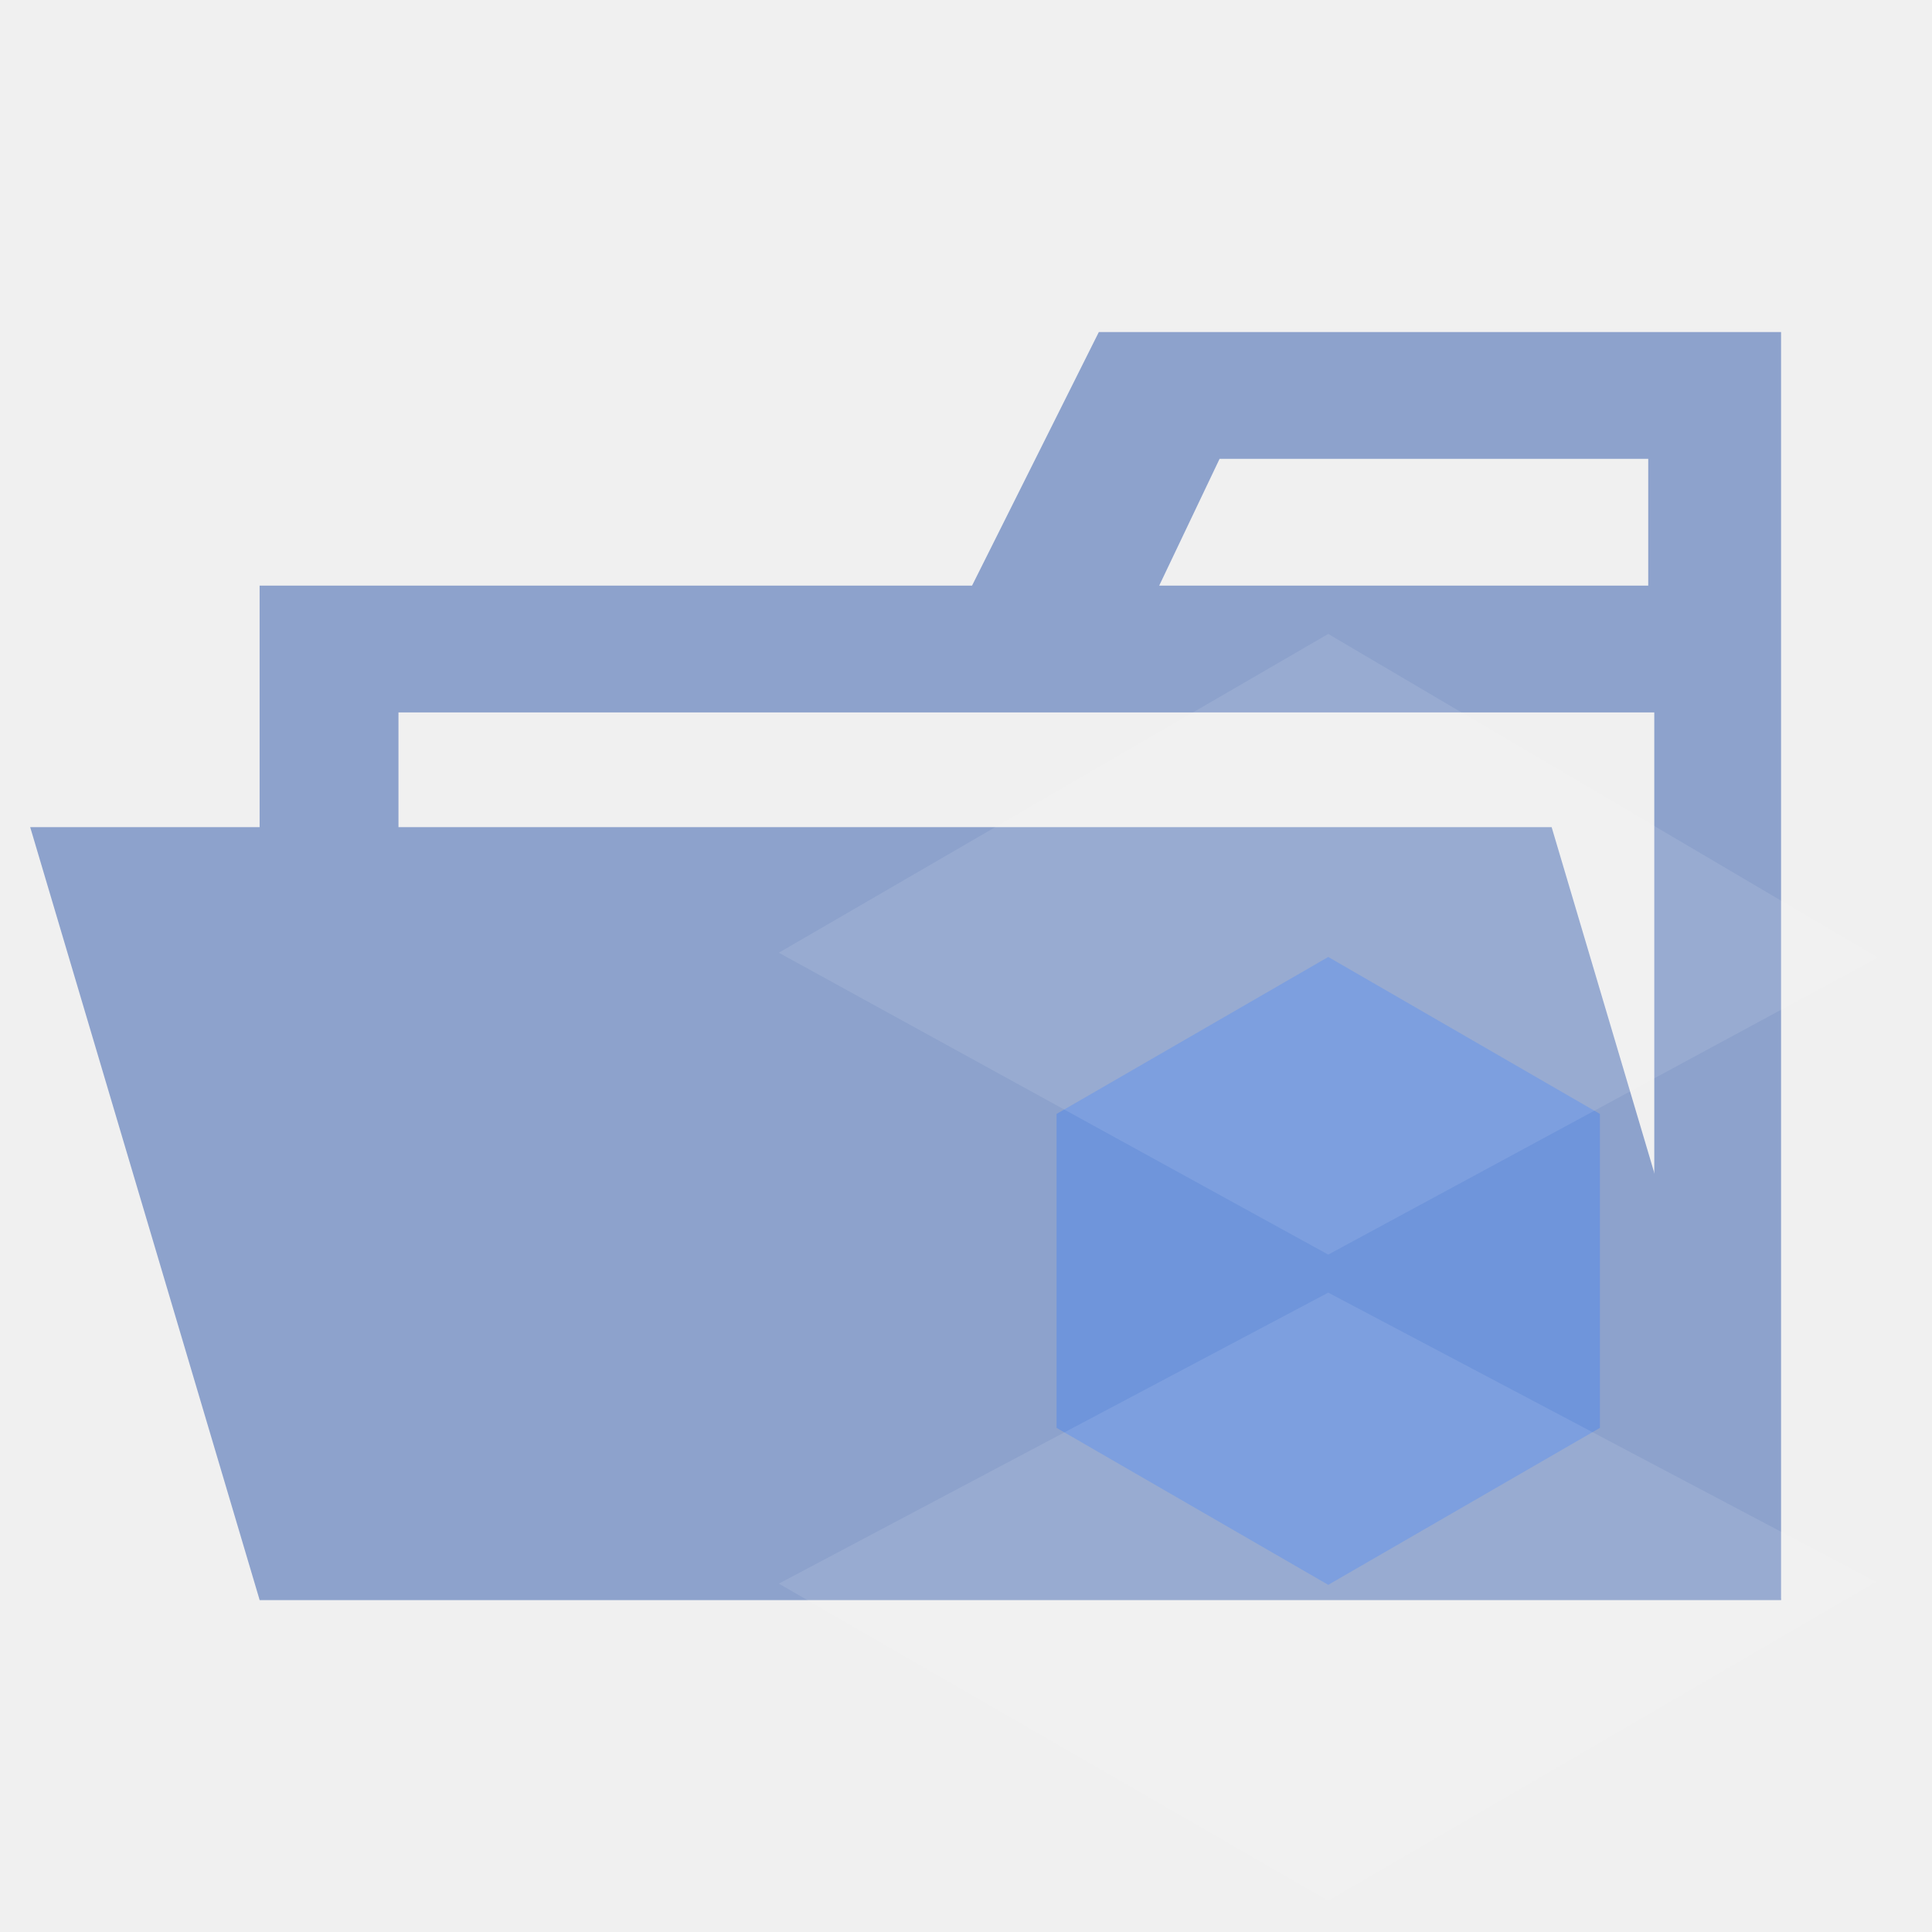
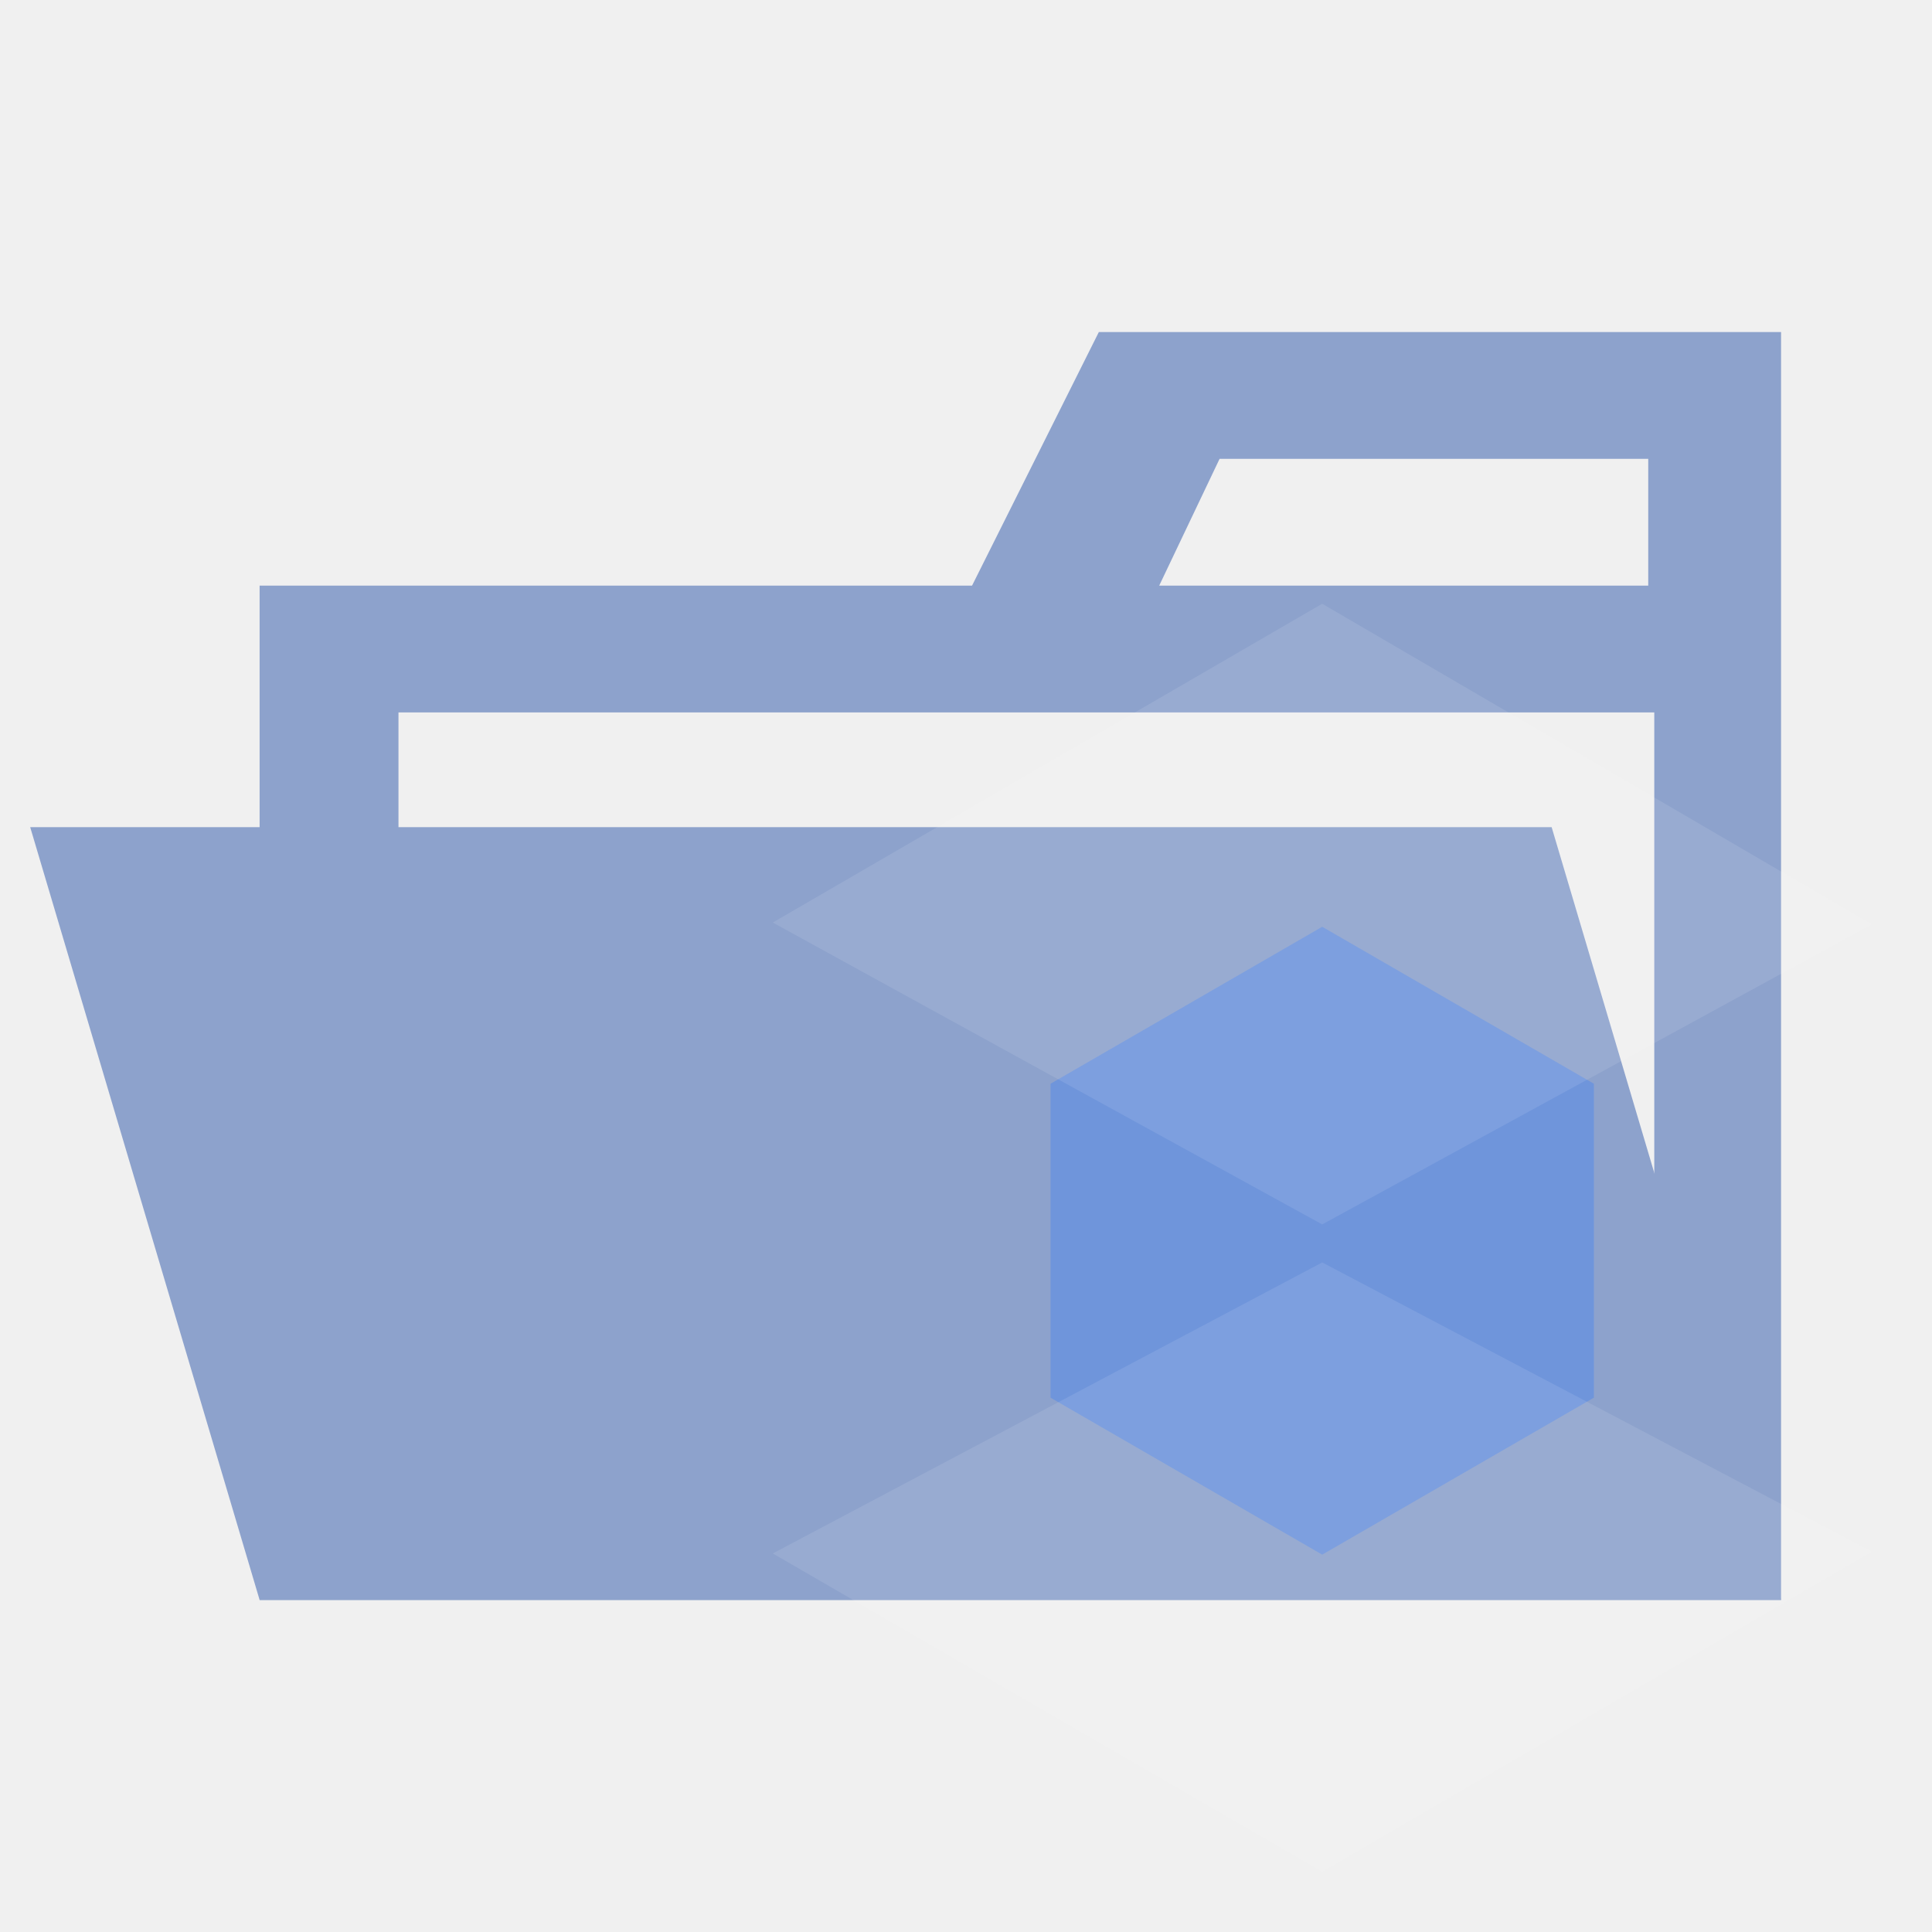
<svg xmlns="http://www.w3.org/2000/svg" viewBox="0 0 32 32">
  <defs>
-     <radialGradient id="radial-gradient" cx="-102.94" cy="-69.05" r="0" gradientTransform="matrix(2074.53, 0, 0, -2395.46, 213579.63, -165379.82)" gradientUnits="userSpaceOnUse">
+     <radialGradient id="radial-gradient" cx="-100.94" cy="-69.05" r="0" gradientTransform="matrix(2074.53, 0, 0, -2395.46, 209432.56, -165379.82)" gradientUnits="userSpaceOnUse">
      <stop offset="0" stop-color="#93b4e7" />
      <stop offset="0.59" stop-color="#b9d1f8" />
      <stop offset="1" stop-color="#9cb6e0" />
    </radialGradient>
  </defs>
  <g id="folder_opened_webpack">
    <path d="M27.4,5.5H18.2L16.1,9.7H4.3V26.5H29.5V5.5Zm0,18.7H6.6V11.8H27.4Zm0-14.5H19.2l1-2.1h7.1V9.7Z" style="fill:#8da2cc" />
    <polygon points="25.7 13.7 0.5 13.7 4.3 26.5 29.5 26.5 25.7 13.7" style="fill:#8da2cc" />
-     <path d="M22,10.53l-9.08,5.24V26.26L22,31.5l9.08-5.24V15.77Z" style="fill:url(#radial-gradient)" />
-     <path d="M22,15.85l-4.5,2.6v5.2l4.5,2.6,4.5-2.6v-5.2Z" style="fill:#6f95db" />
-     <path d="M22,10.5l-9.1,5.28,9.1,5,9.1-4.92Zm0,10.91-9.1,4.82L22,31.48l9.07-5.28L22,21.41Z" style="fill:#fff;fill-opacity:0.1" />
+     <path d="M21.9,10l-9.08,5.24V25.76L21.9,31,31,25.76V15.27Z" style="fill:url(#radial-gradient)" />
+     <path d="M21.9,15.35l-4.5,2.6v5.2l4.5,2.6,4.5-2.6v-5.2Z" style="fill:#6f95db" />
+     <path d="M21.9,10l-9.1,5.28,9.1,5L31,15.31Zm0,10.91-9.1,4.82L21.9,31,31,25.7,21.9,20.91Z" style="fill:#fff;fill-opacity:0.1" />
  </g>
</svg>
